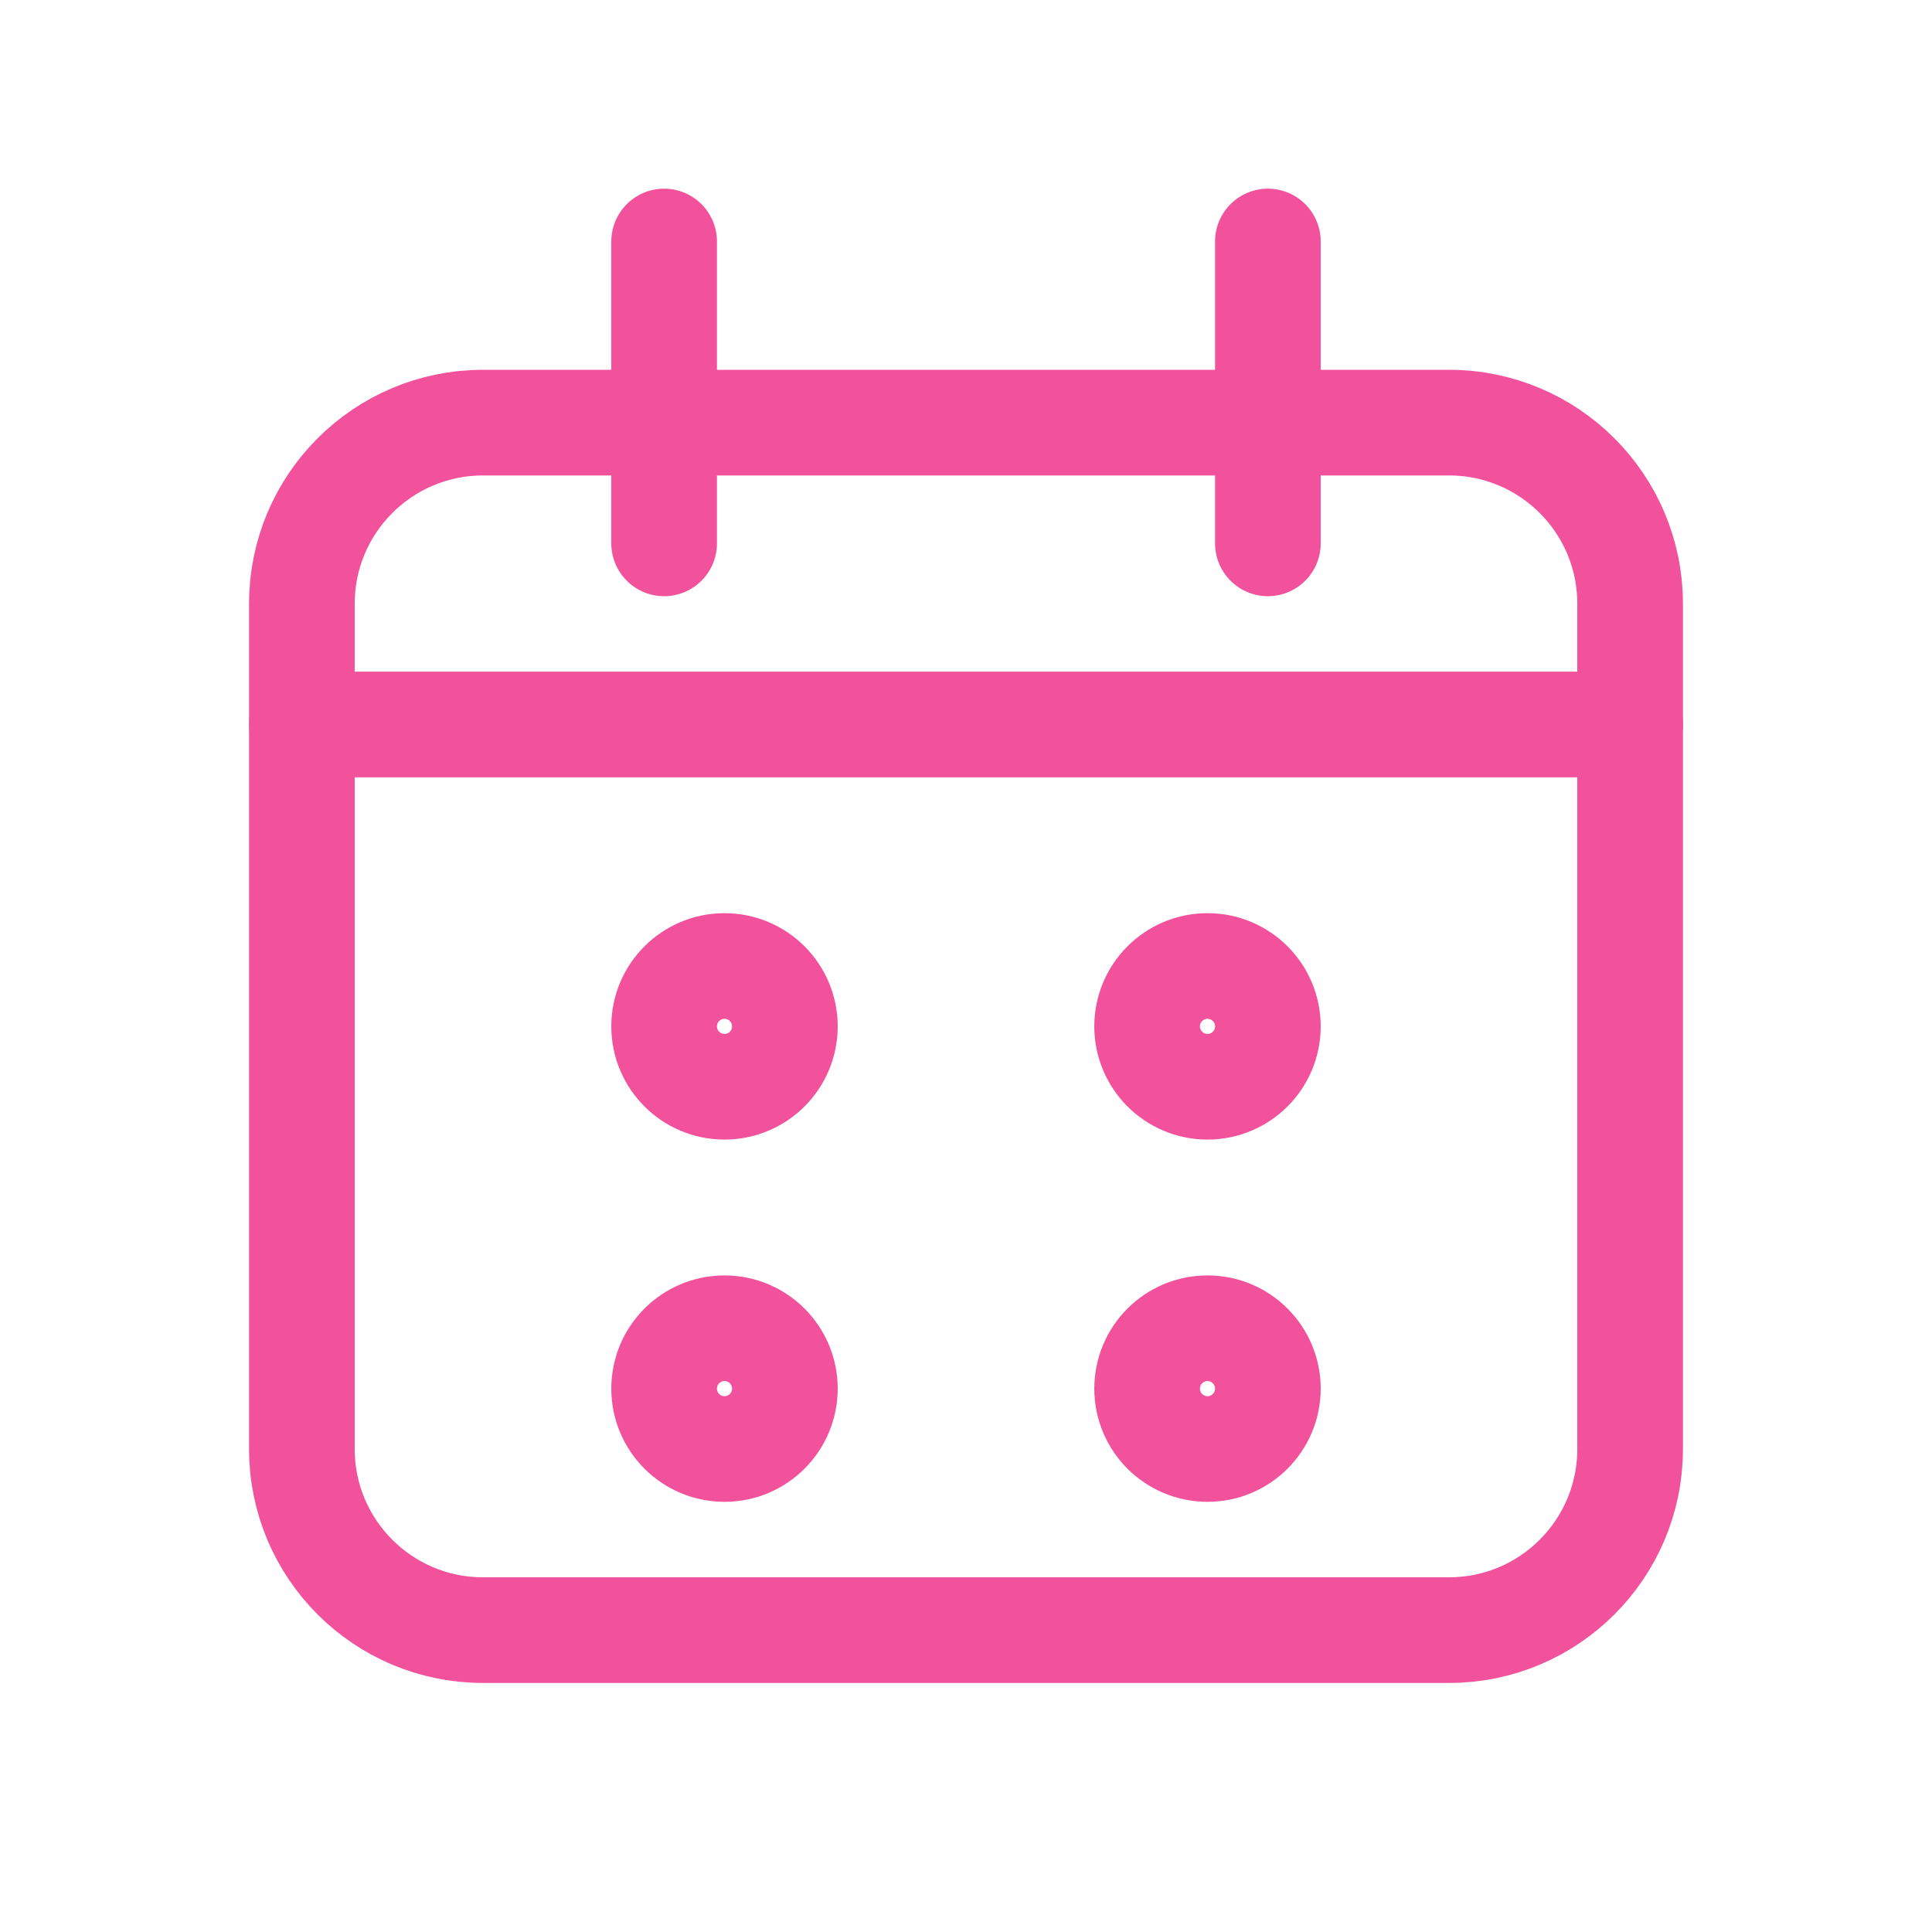
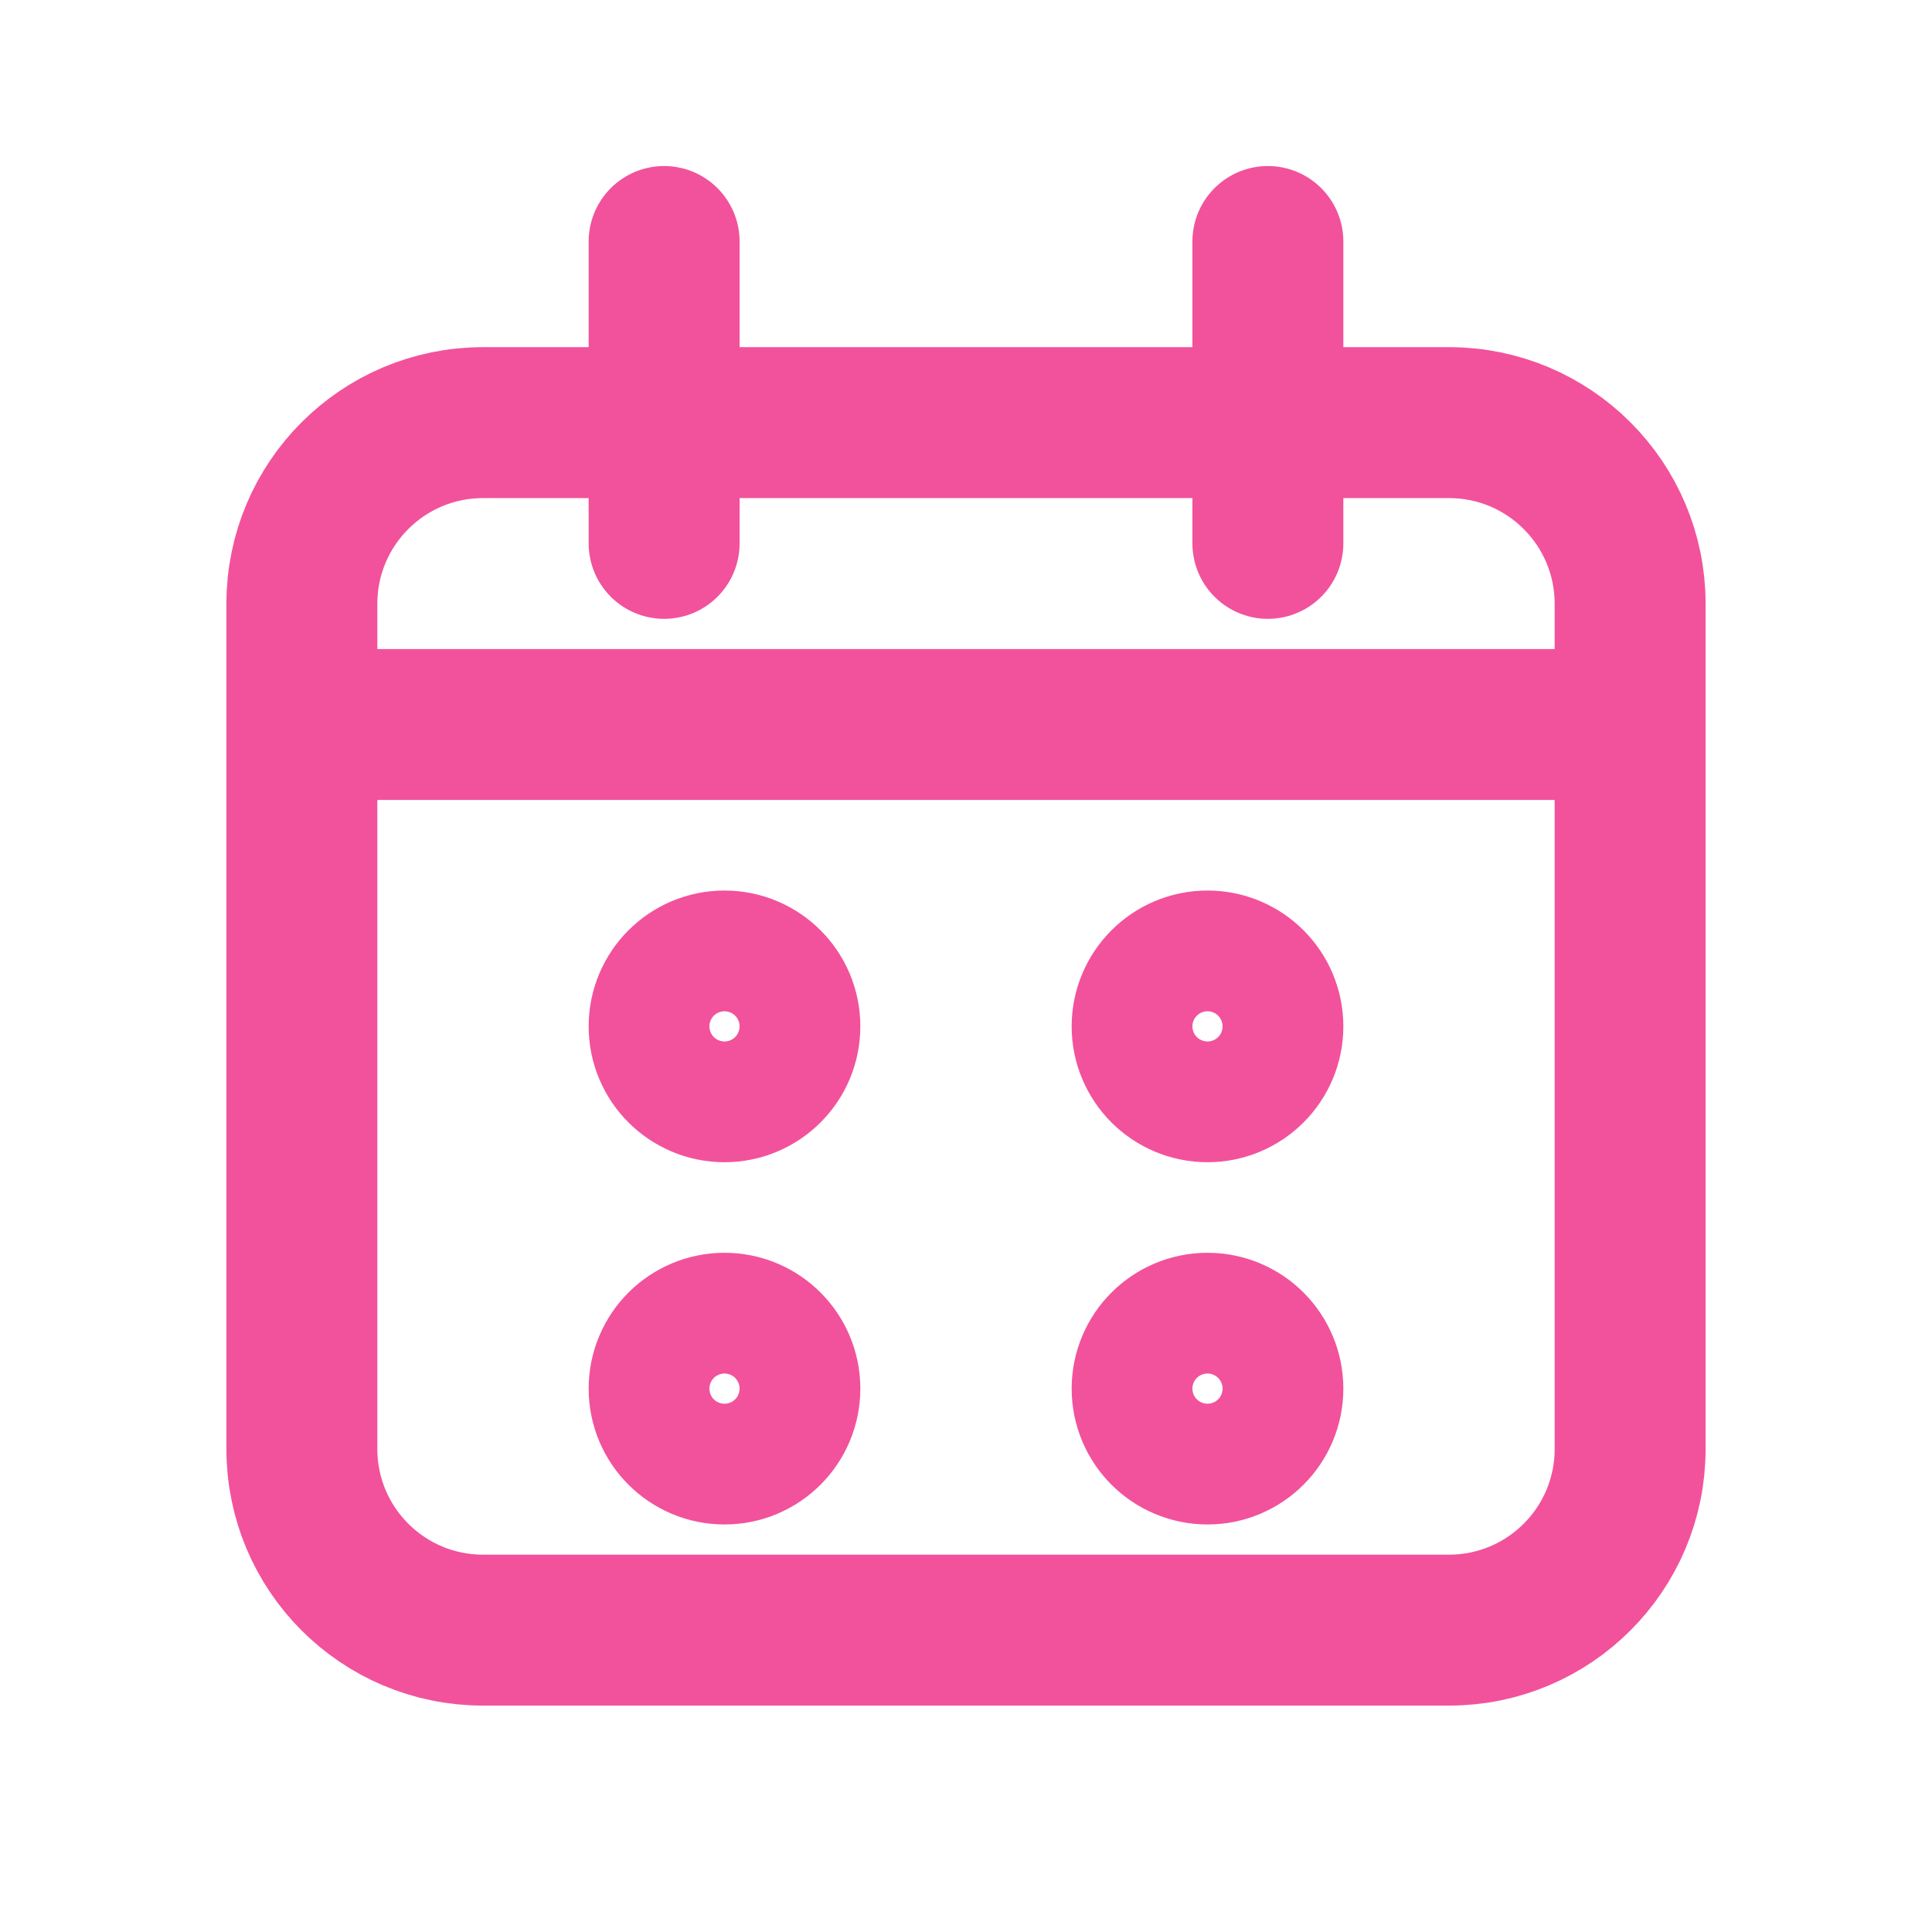
- <svg xmlns="http://www.w3.org/2000/svg" viewBox="0 0 64 64" fill="none" stroke="#f2529b" stroke-width="3.5" stroke-linecap="round" stroke-linejoin="round">
+ <svg xmlns="http://www.w3.org/2000/svg" viewBox="0 0 64 64" fill="none" stroke="#f2529b" stroke-width="5" stroke-linecap="round" stroke-linejoin="round">
  <rect x="10" y="14" width="44" height="40" rx="6" />
  <line x1="10" y1="24" x2="54" y2="24" />
  <line x1="22" y1="8" x2="22" y2="18" />
  <line x1="42" y1="8" x2="42" y2="18" />
  <circle cx="24" cy="34" r="2" />
  <circle cx="40" cy="34" r="2" />
  <circle cx="24" cy="46" r="2" />
  <circle cx="40" cy="46" r="2" />
</svg>
